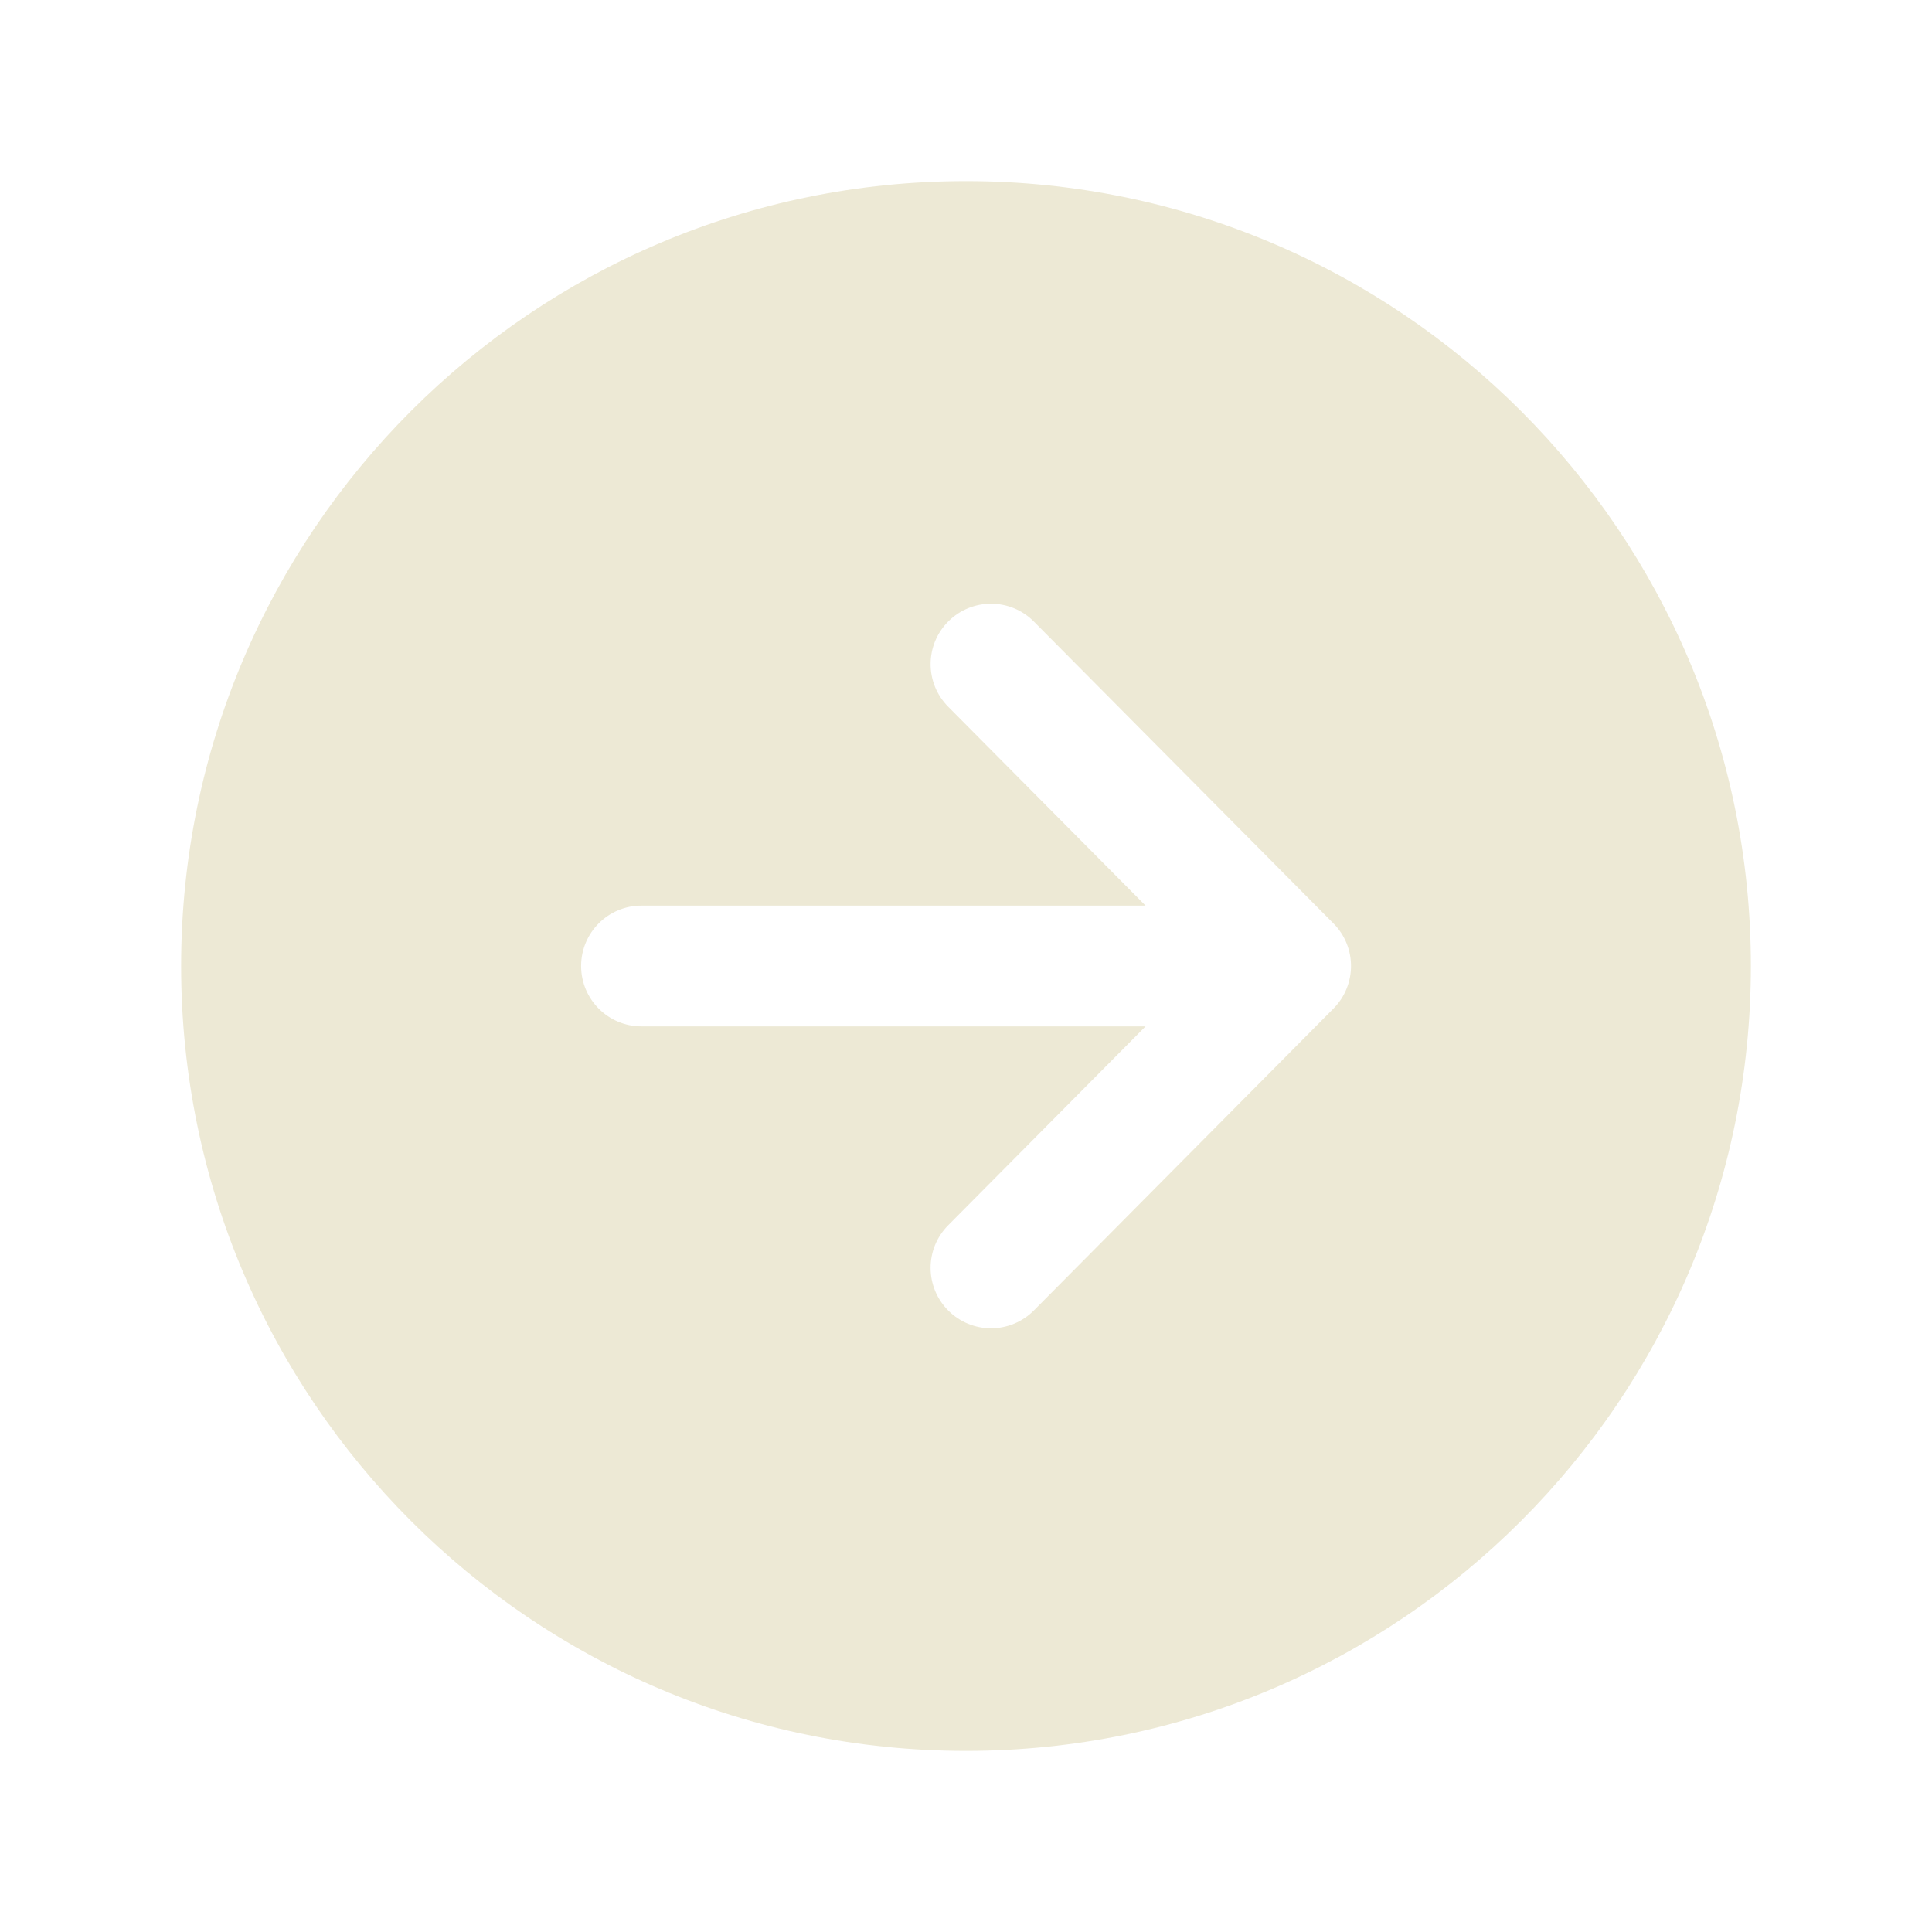
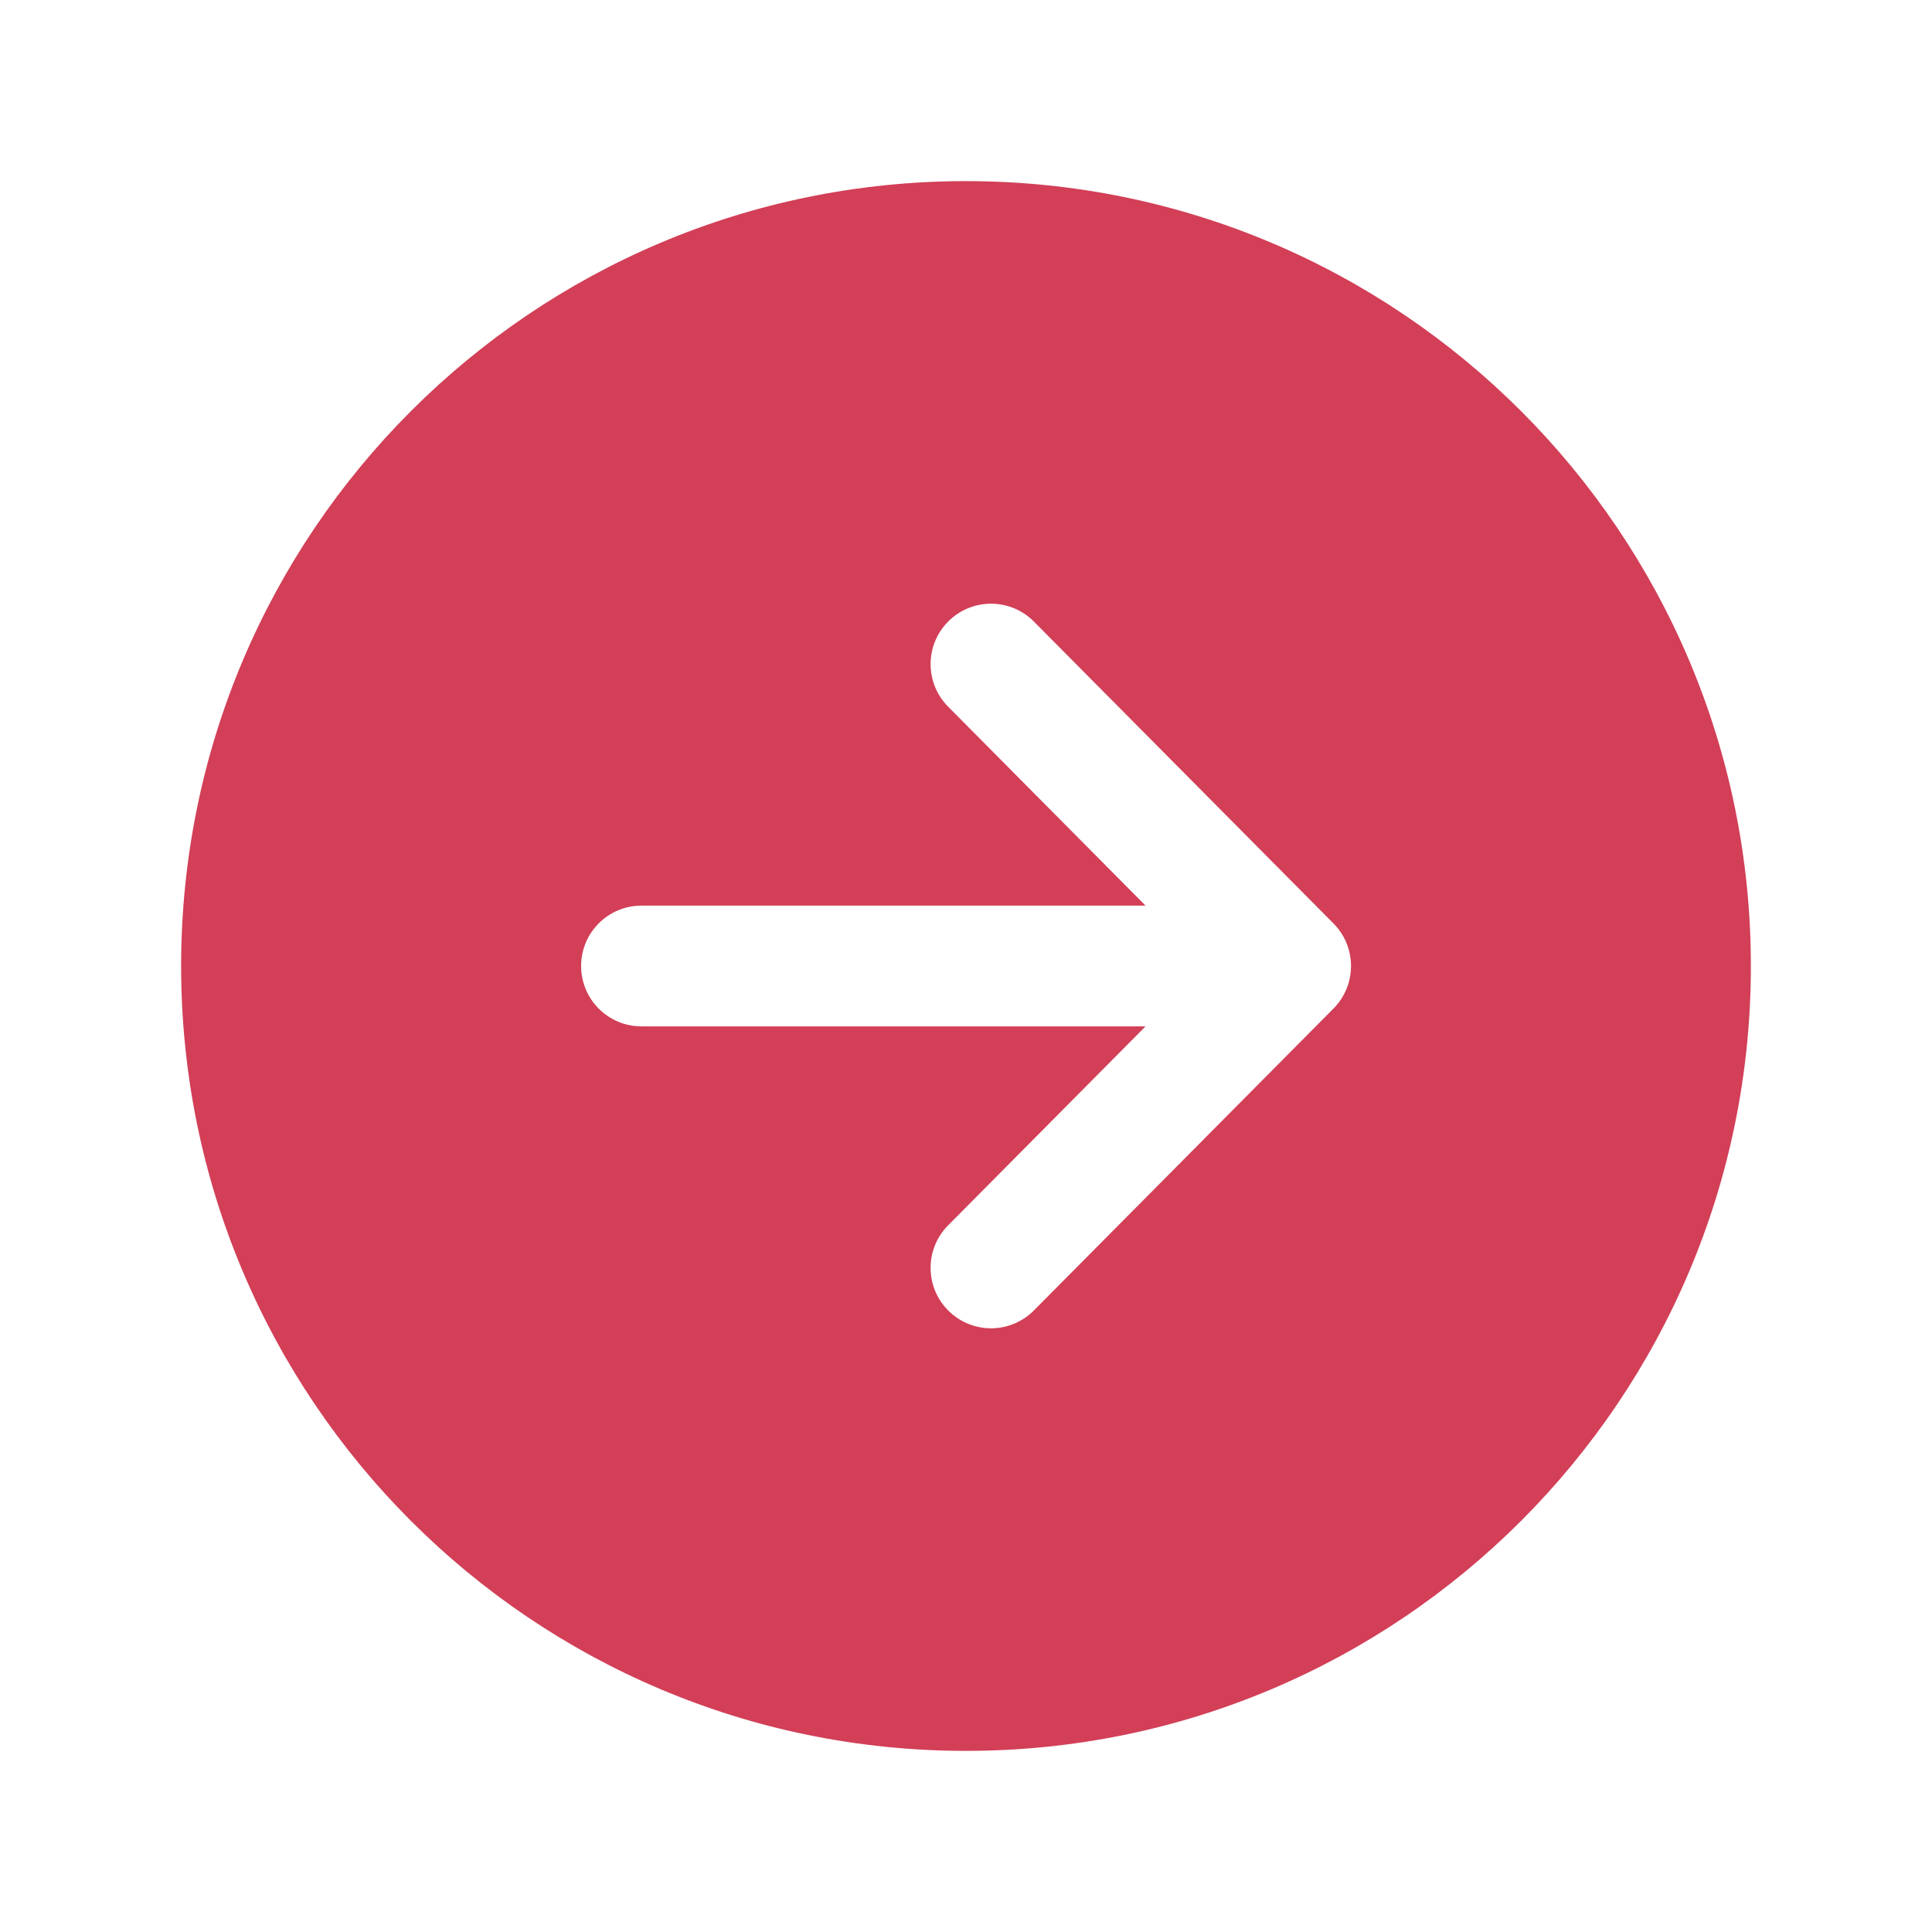
- <svg xmlns="http://www.w3.org/2000/svg" width="512" height="512" fill="#ede9d5" viewBox="0 0 512 512">
+ <svg xmlns="http://www.w3.org/2000/svg" width="512" height="512" fill="#d23f57" viewBox="0 0 512 512">
  <path d="M464,256c0-114.87-93.13-208-208-208S48,141.13,48,256s93.13,208,208,208S464,370.87,464,256ZM251.35,347.36a16,16,0,0,1-.09-22.63L303.58,272H170a16,16,0,0,1,0-32H303.58l-52.32-52.73A16,16,0,1,1,274,164.73l79.39,80a16,16,0,0,1,0,22.54l-79.39,80A16,16,0,0,1,251.35,347.36Z" />
</svg>
